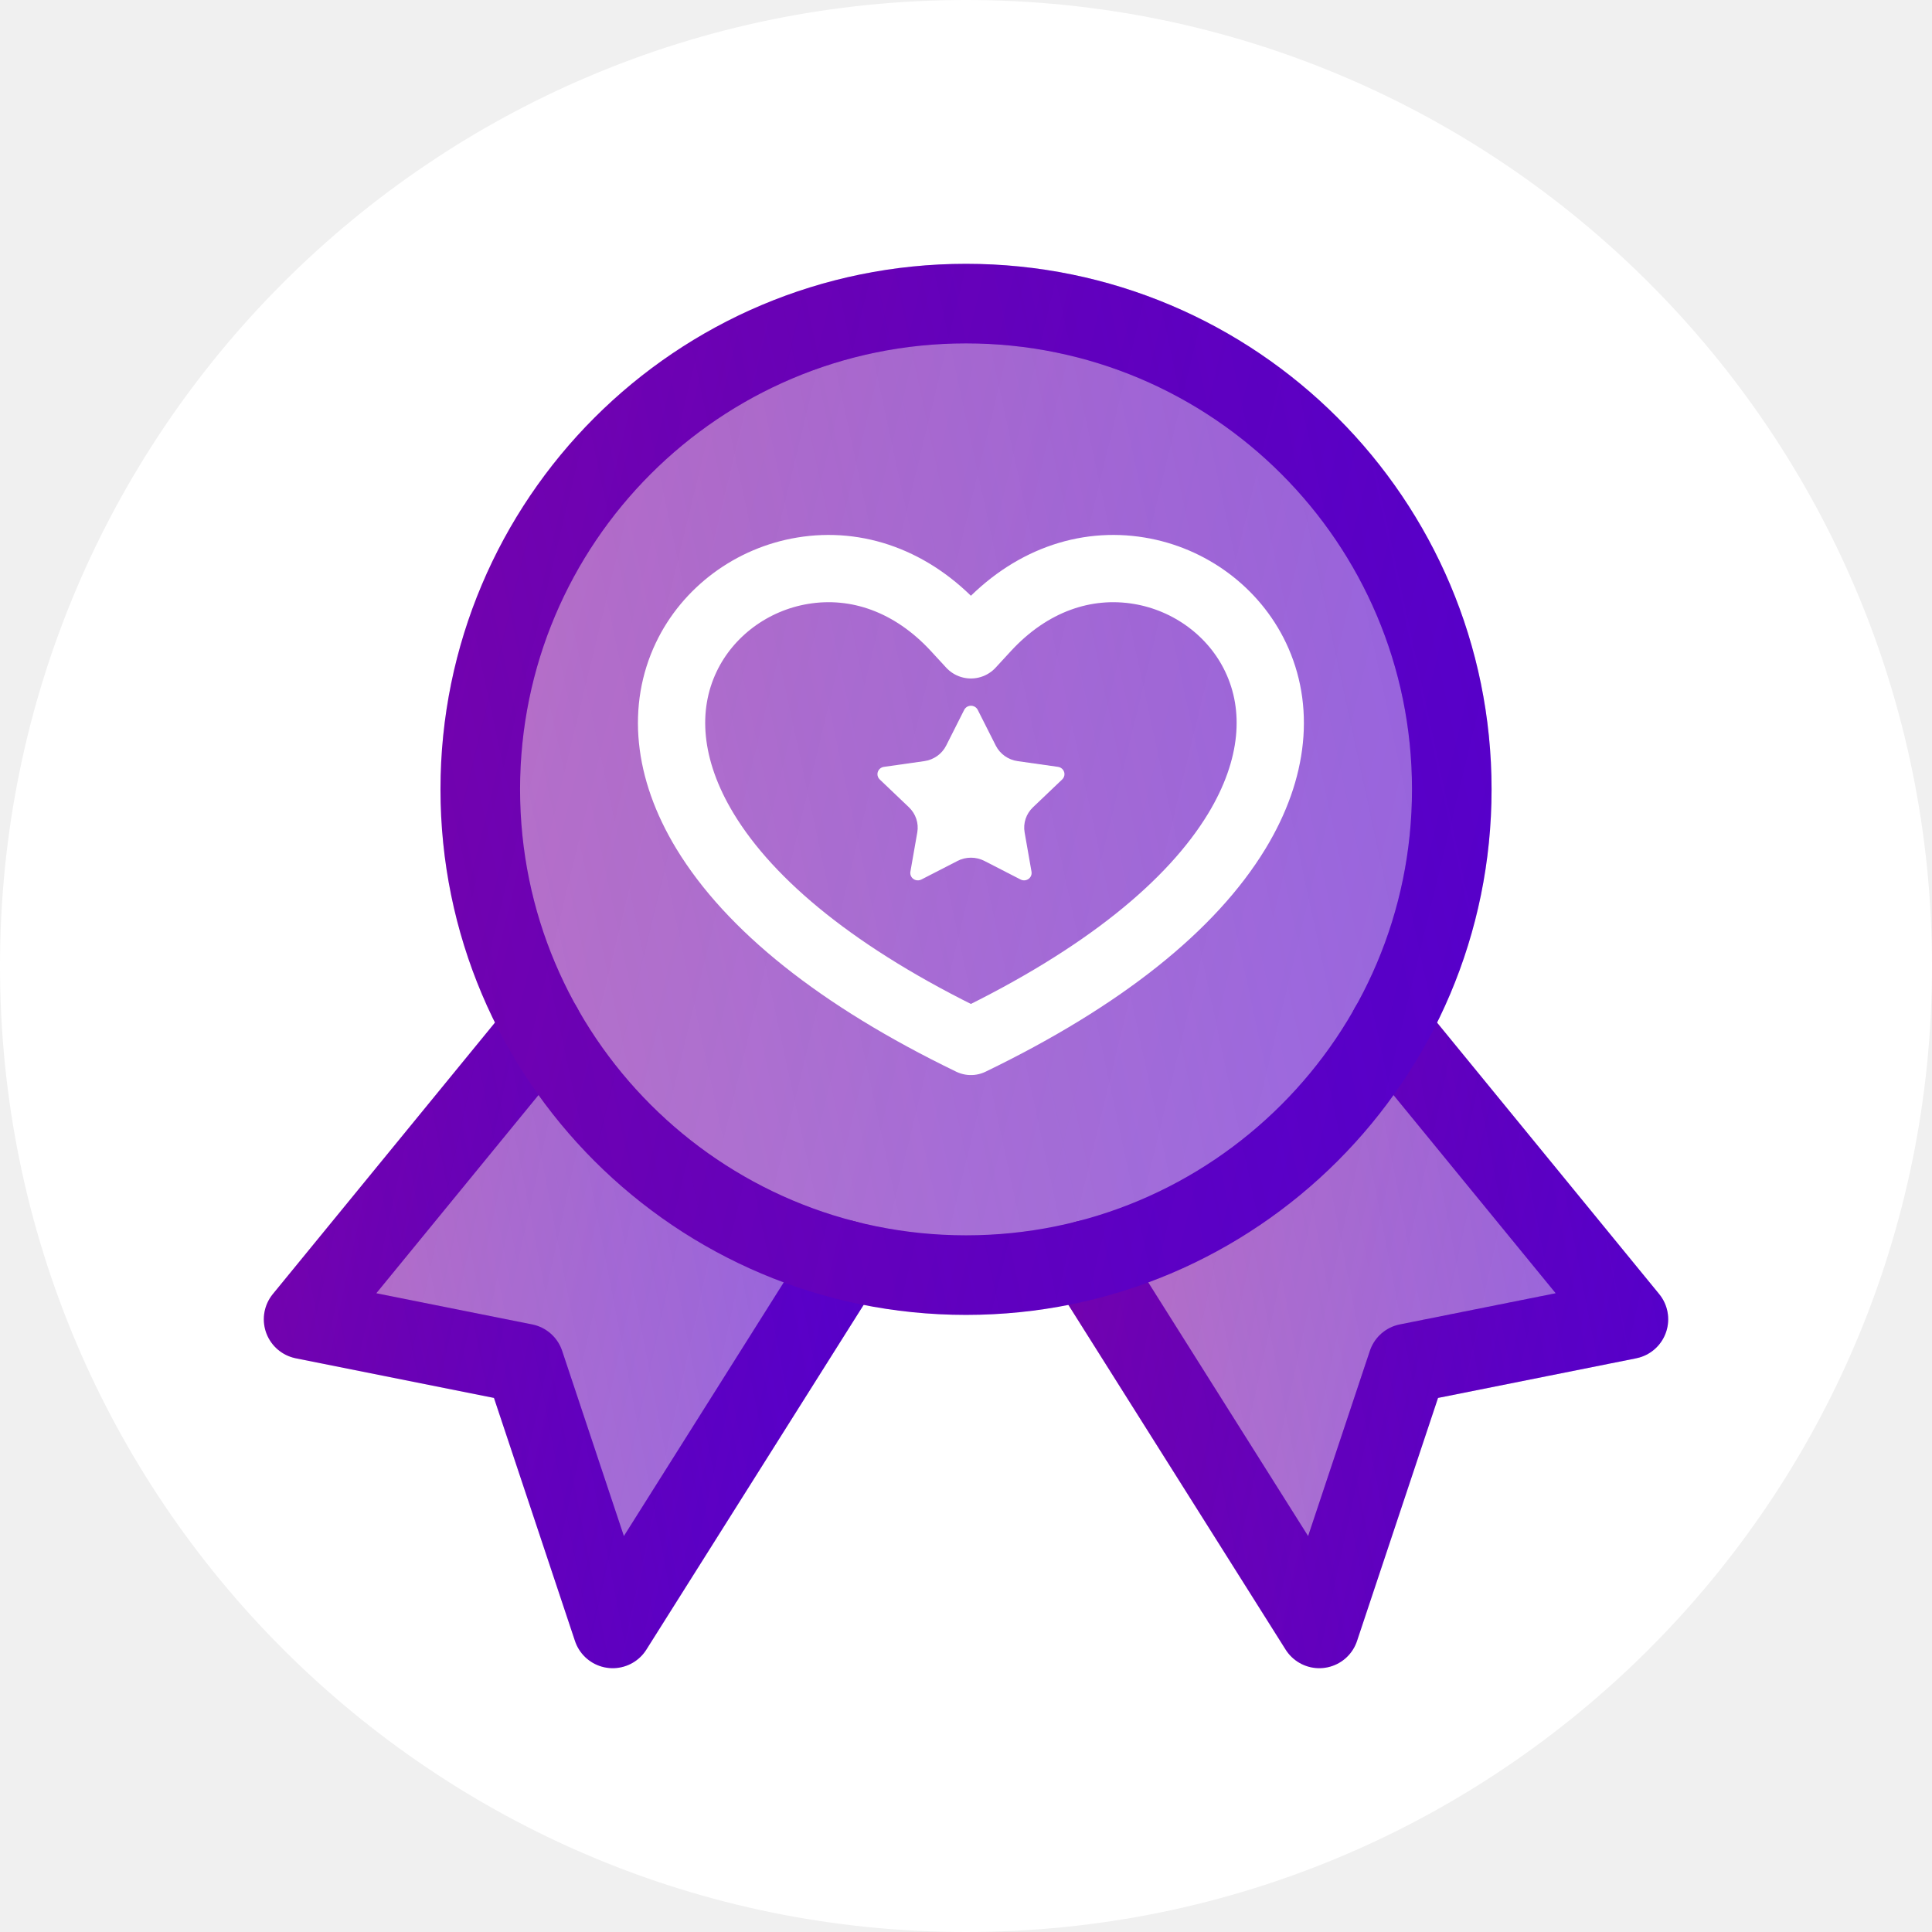
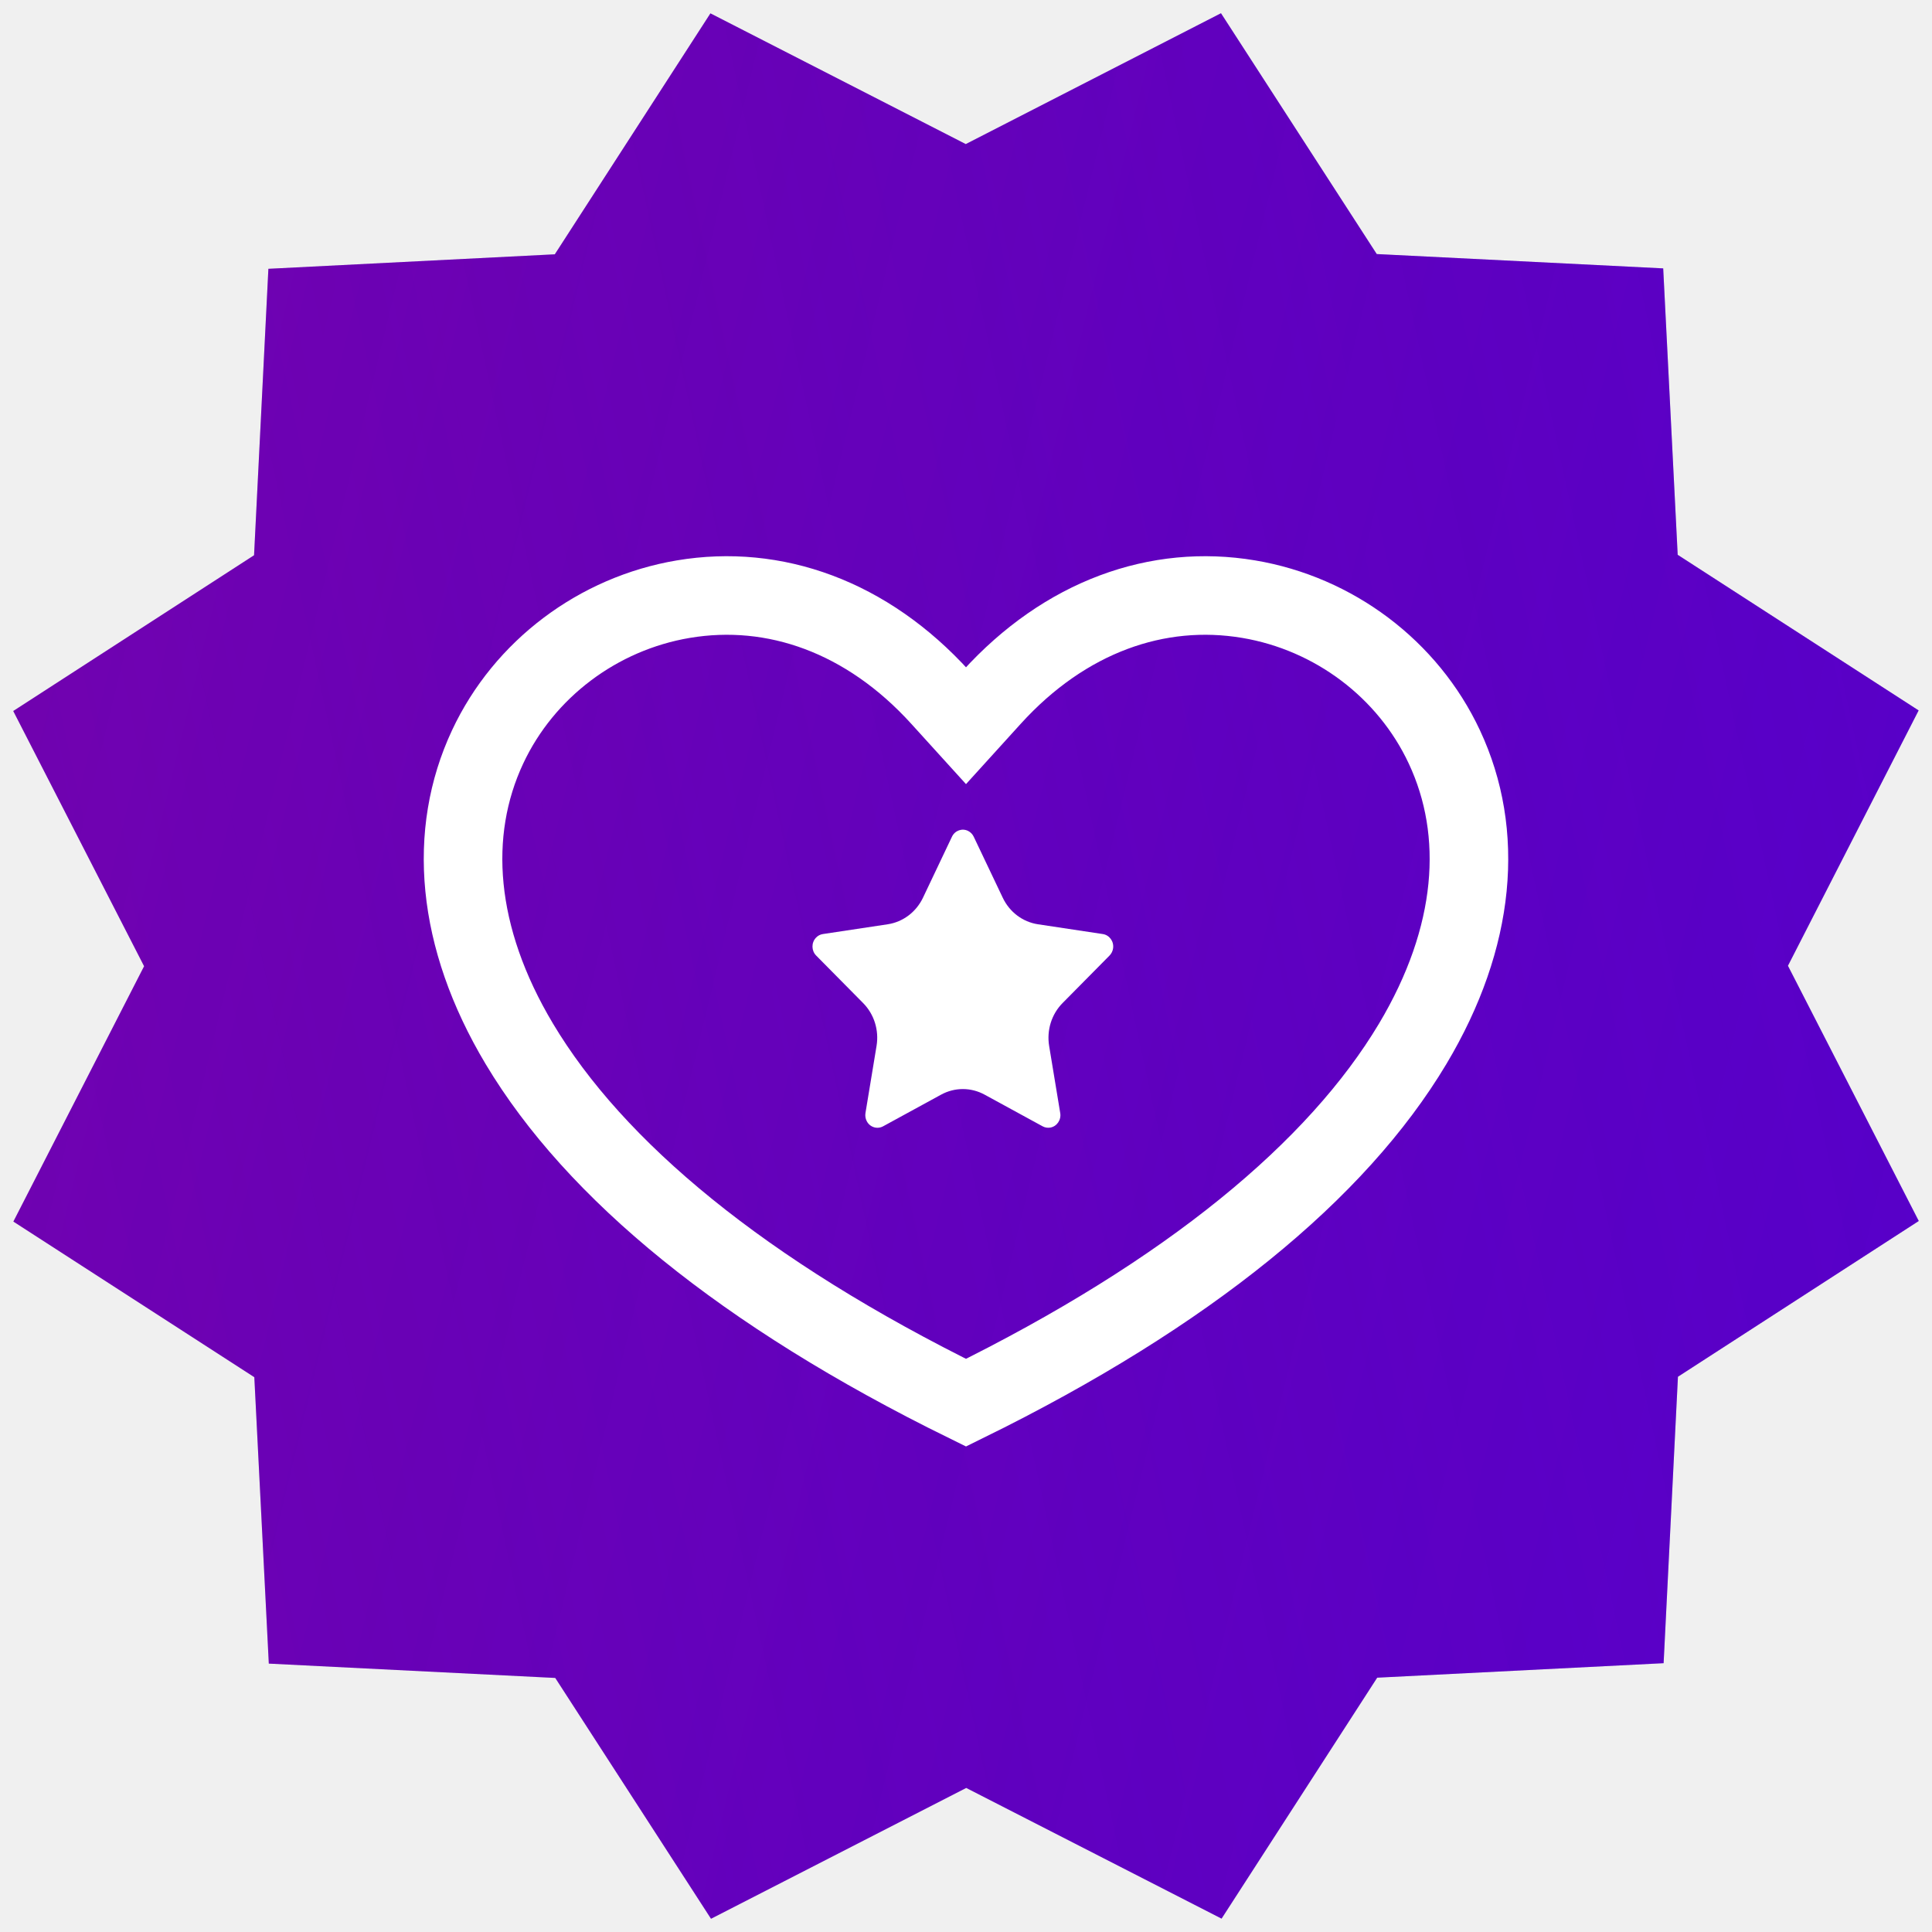
- <svg xmlns="http://www.w3.org/2000/svg" xmlns:xlink="http://www.w3.org/1999/xlink" fill="none" height="70" viewBox="0 0 70 70" width="70">
-   <linearGradient id="a">
-     <stop offset="0" stop-color="#4300d3" />
-     <stop offset="1" stop-color="#4300d3" stop-opacity="0" />
-   </linearGradient>
-   <linearGradient id="b" gradientUnits="userSpaceOnUse" x1="32.325" x2="7.62" xlink:href="#a" y1="32.323" y2="37.124" />
-   <linearGradient id="c">
-     <stop offset="0" stop-color="#ff0f13" />
-     <stop offset="1" stop-color="#bf0020" stop-opacity="0" />
-   </linearGradient>
-   <linearGradient id="d" gradientUnits="userSpaceOnUse" x1="10.145" x2="32.992" xlink:href="#c" y1="37.223" y2="42.211" />
-   <linearGradient id="e" gradientUnits="userSpaceOnUse" x1="60.711" x2="36.007" xlink:href="#a" y1="32.323" y2="37.124" />
-   <linearGradient id="f" gradientUnits="userSpaceOnUse" x1="38.531" x2="61.378" xlink:href="#c" y1="37.223" y2="42.211" />
-   <linearGradient id="g" gradientUnits="userSpaceOnUse" x1="55.671" x2="11.708" xlink:href="#a" y1="3.08" y2="12.566" />
-   <linearGradient id="h" gradientUnits="userSpaceOnUse" x1="15.865" x2="56.438" xlink:href="#c" y1="11" y2="20.835" />
-   <circle cx="35" cy="35" fill="#fff" r="35" />
-   <path clip-rule="evenodd" d="m19.655 37.223-8.655 10.577 8 1.6 3.2 9.6 8.414-13.351" fill="#5c00c7" fill-opacity=".5" fill-rule="evenodd" />
-   <path clip-rule="evenodd" d="m19.655 37.223-8.655 10.577 8 1.6 3.2 9.6 8.414-13.351" fill="url(#b)" fill-opacity=".25" fill-rule="evenodd" />
-   <path clip-rule="evenodd" d="m19.655 37.223-8.655 10.577 8 1.6 3.2 9.6 8.414-13.351" fill="url(#d)" fill-opacity=".15" fill-rule="evenodd" />
-   <path d="m19.655 37.223-8.655 10.577 8 1.6 3.2 9.6 8.414-13.351" stroke="#5c00c7" stroke-linecap="round" stroke-linejoin="round" stroke-width="2.883" />
-   <path d="m19.655 37.223-8.655 10.577 8 1.6 3.2 9.6 8.414-13.351" stroke="url(#b)" stroke-linecap="round" stroke-linejoin="round" stroke-opacity=".25" stroke-width="2.883" />
-   <path d="m19.655 37.223-8.655 10.577 8 1.6 3.2 9.6 8.414-13.351" stroke="url(#d)" stroke-linecap="round" stroke-linejoin="round" stroke-opacity=".15" stroke-width="2.883" />
-   <path clip-rule="evenodd" d="m50.345 37.223 8.655 10.577-8 1.6-3.2 9.6-8.414-13.351" fill="#5c00c7" fill-opacity=".5" fill-rule="evenodd" />
-   <path clip-rule="evenodd" d="m50.345 37.223 8.655 10.577-8 1.6-3.2 9.6-8.414-13.351" fill="url(#e)" fill-opacity=".25" fill-rule="evenodd" />
-   <path clip-rule="evenodd" d="m50.345 37.223 8.655 10.577-8 1.6-3.2 9.6-8.414-13.351" fill="url(#f)" fill-opacity=".15" fill-rule="evenodd" />
-   <path d="m50.345 37.223 8.655 10.577-8 1.6-3.2 9.6-8.414-13.351" stroke="#5c00c7" stroke-linecap="round" stroke-linejoin="round" stroke-width="2.883" />
-   <path d="m50.345 37.223 8.655 10.577-8 1.6-3.2 9.6-8.414-13.351" stroke="url(#e)" stroke-linecap="round" stroke-linejoin="round" stroke-opacity=".25" stroke-width="2.883" />
-   <path d="m50.345 37.223 8.655 10.577-8 1.6-3.2 9.6-8.414-13.351" stroke="url(#f)" stroke-linecap="round" stroke-linejoin="round" stroke-opacity=".15" stroke-width="2.883" />
-   <g clip-rule="evenodd" fill-rule="evenodd">
-     <path d="m35.001 46.2c9.72 0 17.6-7.88 17.6-17.6s-7.88-17.6-17.6-17.6-17.6 7.88-17.6 17.6 7.88 17.6 17.6 17.6z" fill="#5c00c7" fill-opacity=".5" />
-     <path d="m35.001 46.2c9.72 0 17.6-7.88 17.6-17.6s-7.88-17.6-17.6-17.6-17.6 7.88-17.6 17.6 7.88 17.6 17.6 17.6z" fill="url(#g)" fill-opacity=".25" />
-     <path d="m35.001 46.2c9.72 0 17.6-7.88 17.6-17.6s-7.88-17.6-17.6-17.6-17.6 7.88-17.6 17.6 7.88 17.6 17.6 17.6z" fill="url(#h)" fill-opacity=".15" />
-     <path d="m35.001 46.2c9.72 0 17.6-7.88 17.6-17.6s-7.88-17.6-17.6-17.6-17.6 7.88-17.6 17.6 7.88 17.6 17.6 17.6z" stroke="#5c00c7" stroke-linecap="round" stroke-linejoin="round" stroke-width="2.883" />
-     <path d="m35.001 46.2c9.72 0 17.6-7.88 17.6-17.6s-7.88-17.6-17.6-17.6-17.6 7.88-17.6 17.6 7.88 17.6 17.6 17.6z" stroke="url(#g)" stroke-linecap="round" stroke-linejoin="round" stroke-opacity=".25" stroke-width="2.883" />
-     <path d="m35.001 46.2c9.72 0 17.6-7.88 17.6-17.6s-7.88-17.6-17.6-17.6-17.6 7.88-17.6 17.6 7.88 17.6 17.6 17.6z" stroke="url(#h)" stroke-linecap="round" stroke-linejoin="round" stroke-opacity=".15" stroke-width="2.883" />
-   </g>
-   <path d="m35.178 37.733c4.809-2.326 8.004-4.935 9.632-7.615 1.378-2.269 1.55-4.482.684-6.303-.786-1.653-2.382-2.833-4.221-3.137-1.963-.325-3.96.369-5.543 2.087l-.552.599-.552-.599c-1.583-1.718-3.581-2.412-5.543-2.087-1.839.304-3.435 1.484-4.221 3.137-.865 1.82-.694 4.033.684 6.303 1.627 2.68 4.822 5.289 9.631 7.615z" stroke="#fff" stroke-linecap="round" stroke-linejoin="round" stroke-width="2.437" />
-   <path d="m34.69 31.195-1.308.672c-.134.069-.299.018-.369-.112-.028-.052-.038-.112-.028-.17l.25-1.425c.059-.333-.055-.673-.302-.91l-1.059-1.009c-.108-.103-.11-.272-.005-.378.042-.042.097-.07.157-.078l1.463-.208c.343-.049.639-.259.792-.562l.654-1.296c.067-.132.231-.187.366-.121.054.026.098.069.124.121l.654 1.296c.153.303.45.514.792.562l1.463.208c.149.021.253.157.231.303-.009.058-.037.112-.08.153l-1.059 1.009c-.248.236-.361.576-.302.91l.25 1.425c.025.145-.074.284-.223.308-.059.01-.12.001-.174-.027l-1.308-.672c-.307-.158-.673-.158-.98 0z" fill="#fff" />
+ <svg xmlns="http://www.w3.org/2000/svg" width="60" height="60" viewBox="0 0 60 60" fill="none">
+   <path d="M37.919 0.411L42.756 7.89L51.652 8.335L52.102 17.23L59.585 22.063L55.526 29.993L59.589 37.919L52.11 42.756L51.665 51.652L42.77 52.102L37.937 59.585L30.007 55.526L22.081 59.589L17.244 52.11L8.348 51.665L7.898 42.77L0.415 37.937L4.475 30.007L0.411 22.081L7.89 17.244L8.335 8.348L17.23 7.898L22.063 0.415L29.993 4.475L37.919 0.411Z" fill="#5C00C7" />
+   <path d="M37.919 0.411L42.756 7.89L51.652 8.335L52.102 17.23L59.585 22.063L55.526 29.993L59.589 37.919L52.11 42.756L51.665 51.652L42.77 52.102L37.937 59.585L30.007 55.526L22.081 59.589L17.244 52.11L8.348 51.665L7.898 42.77L0.415 37.937L4.475 30.007L0.411 22.081L7.89 17.244L8.335 8.348L17.23 7.898L22.063 0.415L29.993 4.475L37.919 0.411Z" fill="url(#paint0_linear)" fill-opacity="0.25" />
+   <path d="M37.919 0.411L42.756 7.89L51.652 8.335L52.102 17.23L59.585 22.063L55.526 29.993L59.589 37.919L52.11 42.756L51.665 51.652L42.77 52.102L37.937 59.585L30.007 55.526L22.081 59.589L17.244 52.11L8.348 51.665L7.898 42.77L0.415 37.937L4.475 30.007L0.411 22.081L7.89 17.244L8.335 8.348L17.23 7.898L22.063 0.415L29.993 4.475L37.919 0.411Z" fill="url(#paint1_linear)" fill-opacity="0.15" />
+   <path d="M30 43.562C36.926 40.158 41.527 36.34 43.871 32.419C45.855 29.098 46.103 25.86 44.856 23.197C43.725 20.778 41.426 19.052 38.778 18.607C35.952 18.132 33.075 19.147 30.795 21.66L30 22.536L29.205 21.66C26.925 19.147 24.048 18.132 21.222 18.607C18.574 19.052 16.275 20.778 15.143 23.197C13.897 25.86 14.144 29.098 16.129 32.419C18.473 36.34 23.074 40.158 30 43.562Z" stroke="white" stroke-width="2.44" />
+   <path d="M29.227 33.995L27.425 34.979C27.24 35.079 27.012 35.006 26.916 34.815C26.877 34.738 26.864 34.651 26.878 34.566L27.222 32.482C27.303 31.994 27.147 31.496 26.805 31.151L25.346 29.675C25.197 29.524 25.194 29.276 25.34 29.122C25.397 29.06 25.473 29.02 25.555 29.008L27.571 28.704C28.043 28.632 28.451 28.325 28.663 27.881L29.564 25.985C29.656 25.791 29.882 25.711 30.069 25.807C30.143 25.845 30.203 25.907 30.24 25.985L31.142 27.881C31.353 28.325 31.761 28.632 32.233 28.704L34.249 29.008C34.455 29.039 34.598 29.237 34.568 29.451C34.556 29.536 34.517 29.615 34.458 29.675L32.999 31.151C32.657 31.496 32.502 31.994 32.582 32.482L32.926 34.566C32.962 34.779 32.824 34.981 32.619 35.018C32.537 35.032 32.453 35.019 32.38 34.979L30.577 33.995C30.154 33.764 29.65 33.764 29.227 33.995Z" fill="white" />
+   <defs>
+     <linearGradient id="paint0_linear" x1="64.751" y1="-12.904" x2="-9.16" y2="3.044" gradientUnits="userSpaceOnUse">
+       <stop stop-color="#4300D3" />
+       <stop offset="1" stop-color="#4300D3" stop-opacity="0" />
+     </linearGradient>
+     <linearGradient id="paint1_linear" x1="-2.17" y1="0.411" x2="66.041" y2="16.946" gradientUnits="userSpaceOnUse">
+       <stop stop-color="#FF0F13" />
+       <stop offset="1" stop-color="#BF0020" stop-opacity="0" />
+     </linearGradient>
+   </defs>
</svg>
